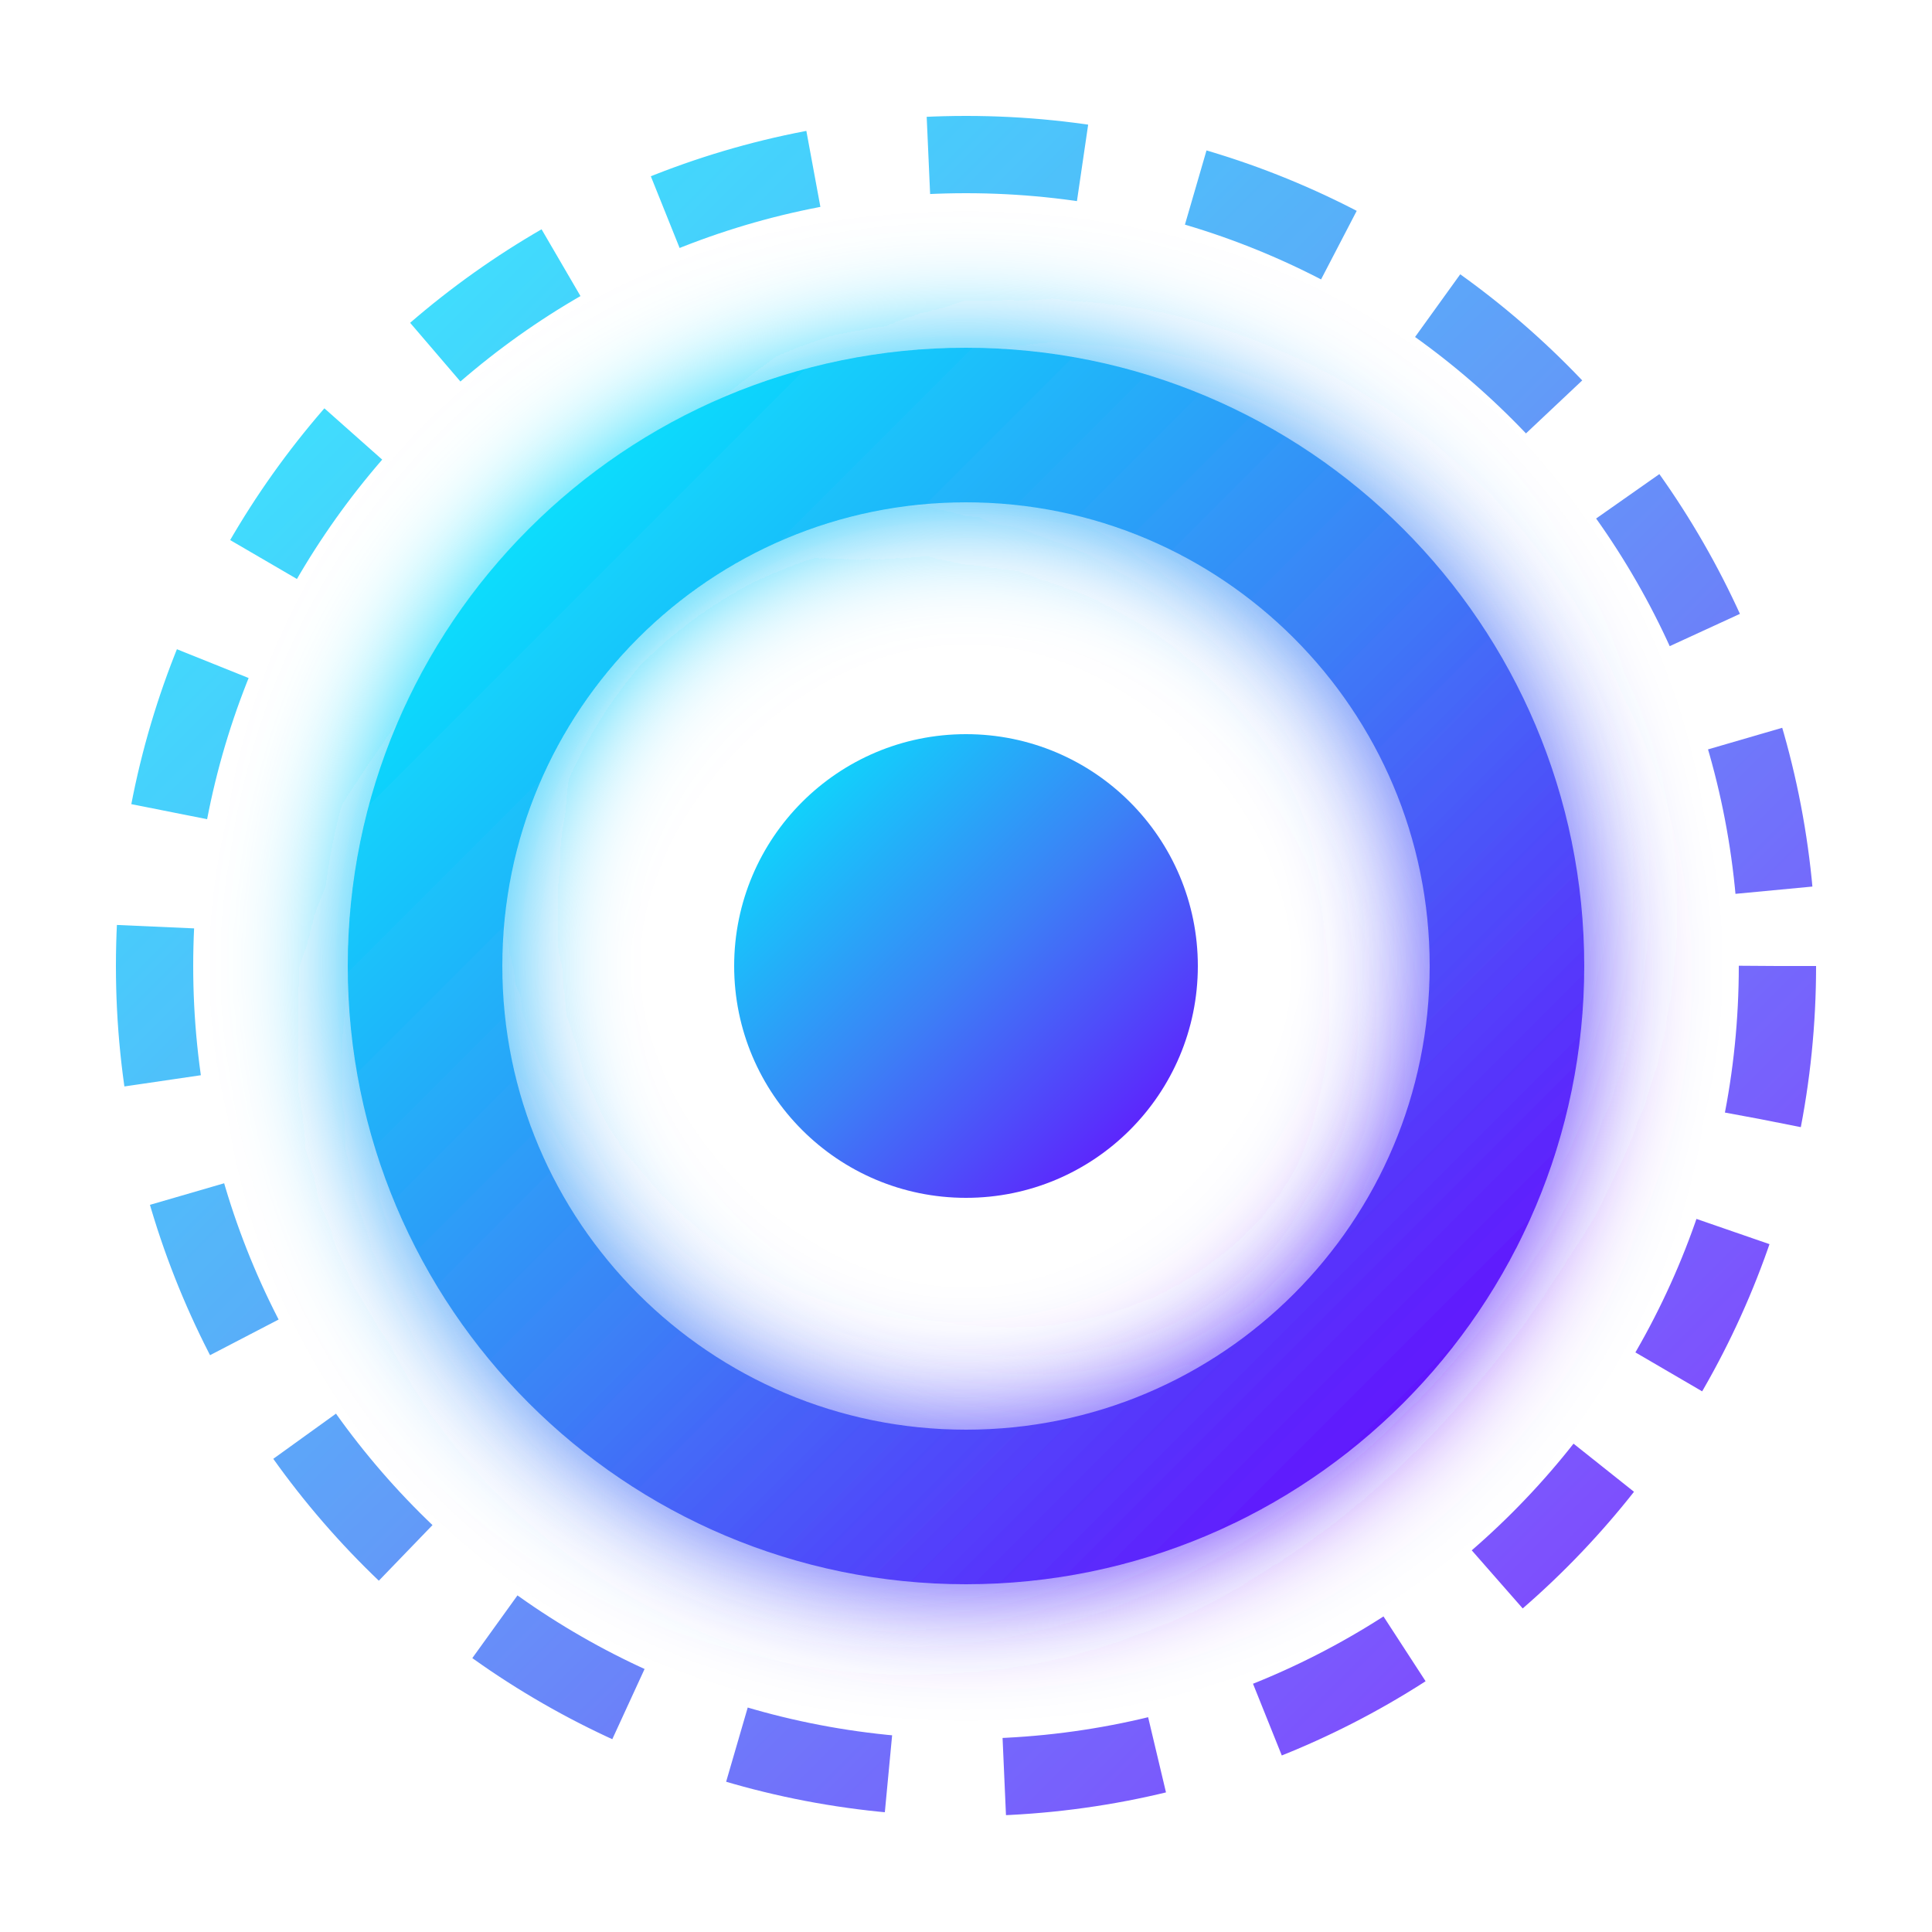
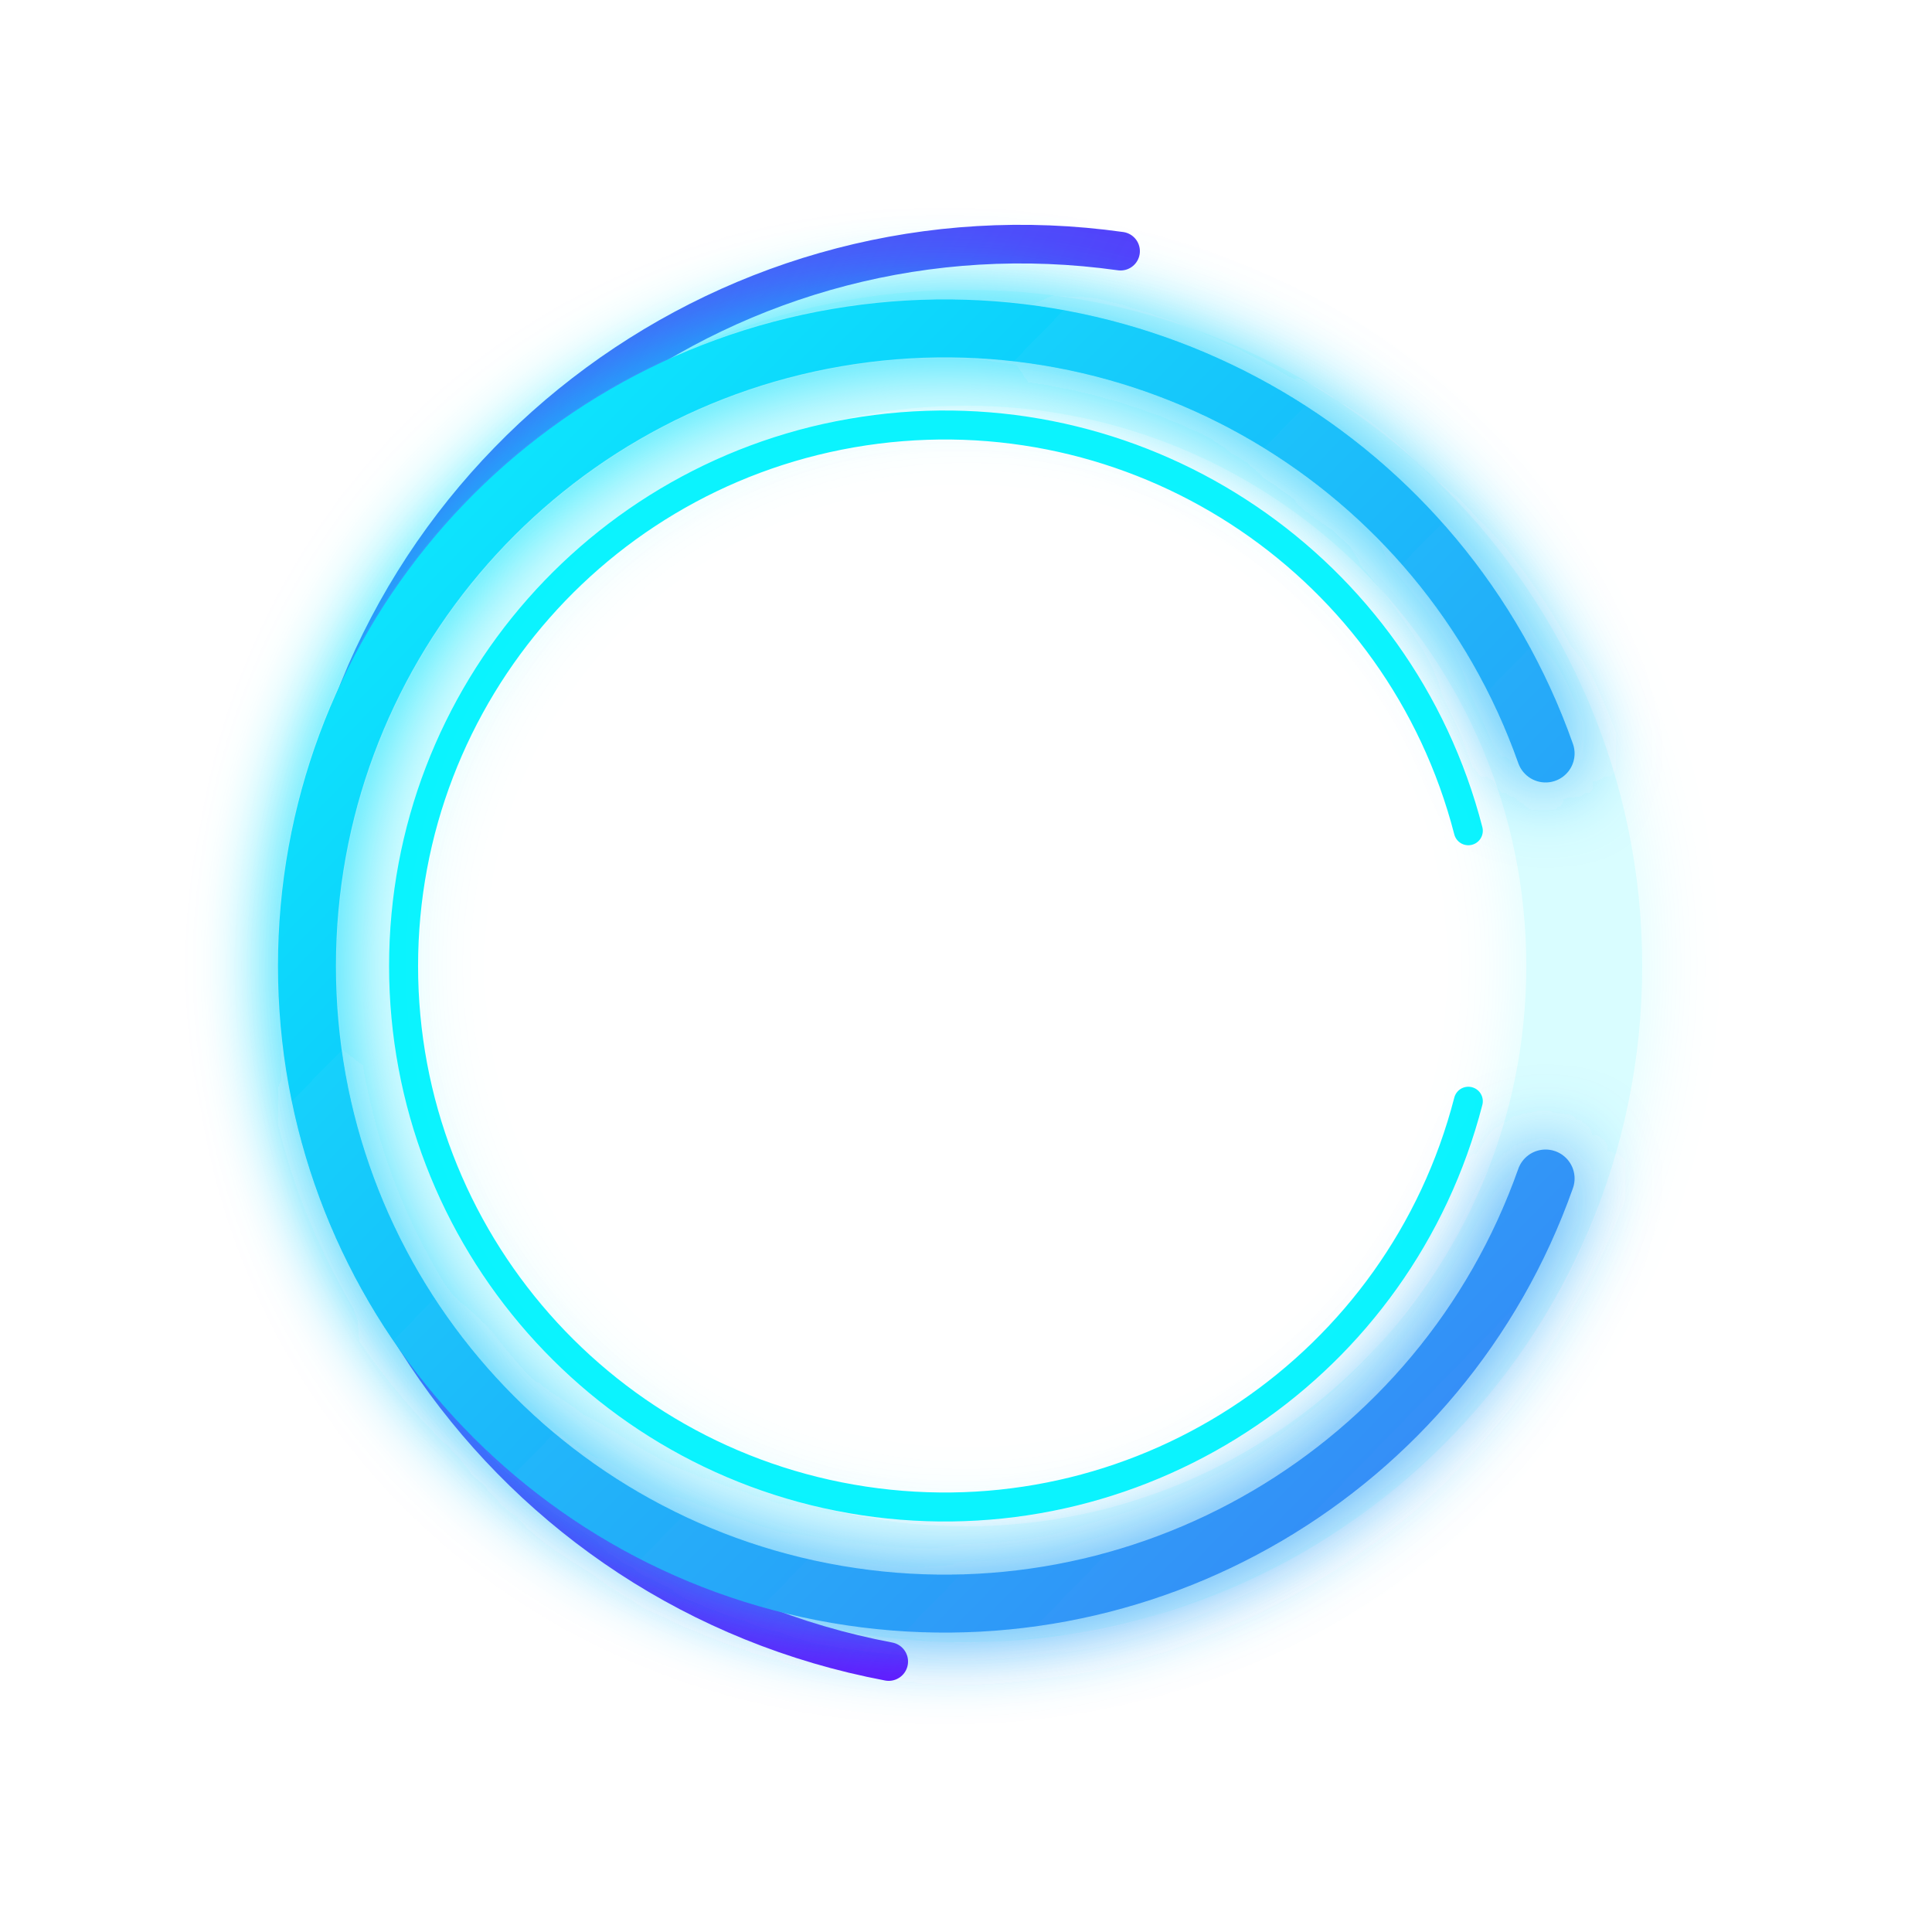
<svg xmlns="http://www.w3.org/2000/svg" viewBox="0 0 100 100" width="100" height="100">
  <defs>
-     <linearGradient id="orbit-gradient" x1="0%" y1="0%" x2="100%" y2="100%">
+     <linearGradient id="cyan-blue" x1="0%" y1="0%" x2="100%" y2="100%">
      <stop offset="0%" stop-color="#00F2FE" />
-       <stop offset="50%" stop-color="#3B82F6" />
+       <stop offset="100%" stop-color="#3B82F6" />
+     </linearGradient>
+     <linearGradient id="blue-purple" x1="0%" y1="0%" x2="100%" y2="100%">
+       <stop offset="0%" stop-color="#3B82F6" />
      <stop offset="100%" stop-color="#6A00FF" />
    </linearGradient>
-     <filter id="glow" x="-20%" y="-20%" width="140%" height="140%">
-       <feGaussianBlur stdDeviation="3" result="blur" />
+     <filter id="tab-glow" x="-20%" y="-20%" width="140%" height="140%">
+       <feGaussianBlur stdDeviation="2" result="blur" />
      <feMerge>
        <feMergeNode in="blur" />
        <feMergeNode in="SourceGraphic" />
      </feMerge>
    </filter>
+     <style>
+       @keyframes breathingGlow {
+         0%, 100% {
+           opacity: 0.45;
+           stroke-width: 2.5px;
+           filter: drop-shadow(0 0 1px rgba(0, 242, 254, 0.3));
+         }
+         50% {
+           opacity: 1;
+           stroke-width: 4px;
+           filter: drop-shadow(0 0 5px rgba(0, 242, 254, 0.8)) drop-shadow(0 0 10px rgba(106, 0, 255, 0.6));
+         }
+       }
+ 
+       @keyframes twinkle {
+         0%, 100% {
+           opacity: 0.3;
+         }
+         50% {
+           opacity: 0.95;
+         }
+       }
+ 
+       .animated-ring {
+         animation: breathingGlow 3s ease-in-out infinite;
+         transform-origin: center;
+       }
+ 
+       .twinkle-accent {
+         animation: twinkle 1.8s ease-in-out infinite;
+         transform-origin: center;
+       }
+     </style>
  </defs>
-   <circle cx="50" cy="50" r="42" stroke="url(#orbit-gradient)" stroke-width="4" stroke-dasharray="8 6" fill="none" opacity="0.8" />
-   <circle cx="50" cy="50" r="28" fill="none" stroke="url(#orbit-gradient)" stroke-width="8" filter="url(#glow)" />
-   <circle cx="50" cy="50" r="12" fill="url(#orbit-gradient)" />
+   <circle cx="50" cy="50" r="32" fill="none" stroke="#00F2FE" stroke-width="6" opacity="0.15" filter="url(#tab-glow)" />
+   <path class="twinkle-accent" d="M 58 13 A 37 37 0 0 0 46 86" fill="none" stroke="url(#blue-purple)" stroke-width="2" stroke-linecap="round" />
+   <path class="animated-ring" d="M 80 39 A 33 33 0 1 0 80 61" fill="none" stroke="url(#cyan-blue)" stroke-width="3" stroke-linecap="round" filter="url(#tab-glow)" />
+   <path d="M 76 43 A 28 28 0 1 0 76 57" fill="none" stroke="#00F2FE" stroke-width="1.5" stroke-linecap="round" opacity="0.95" />
</svg>
